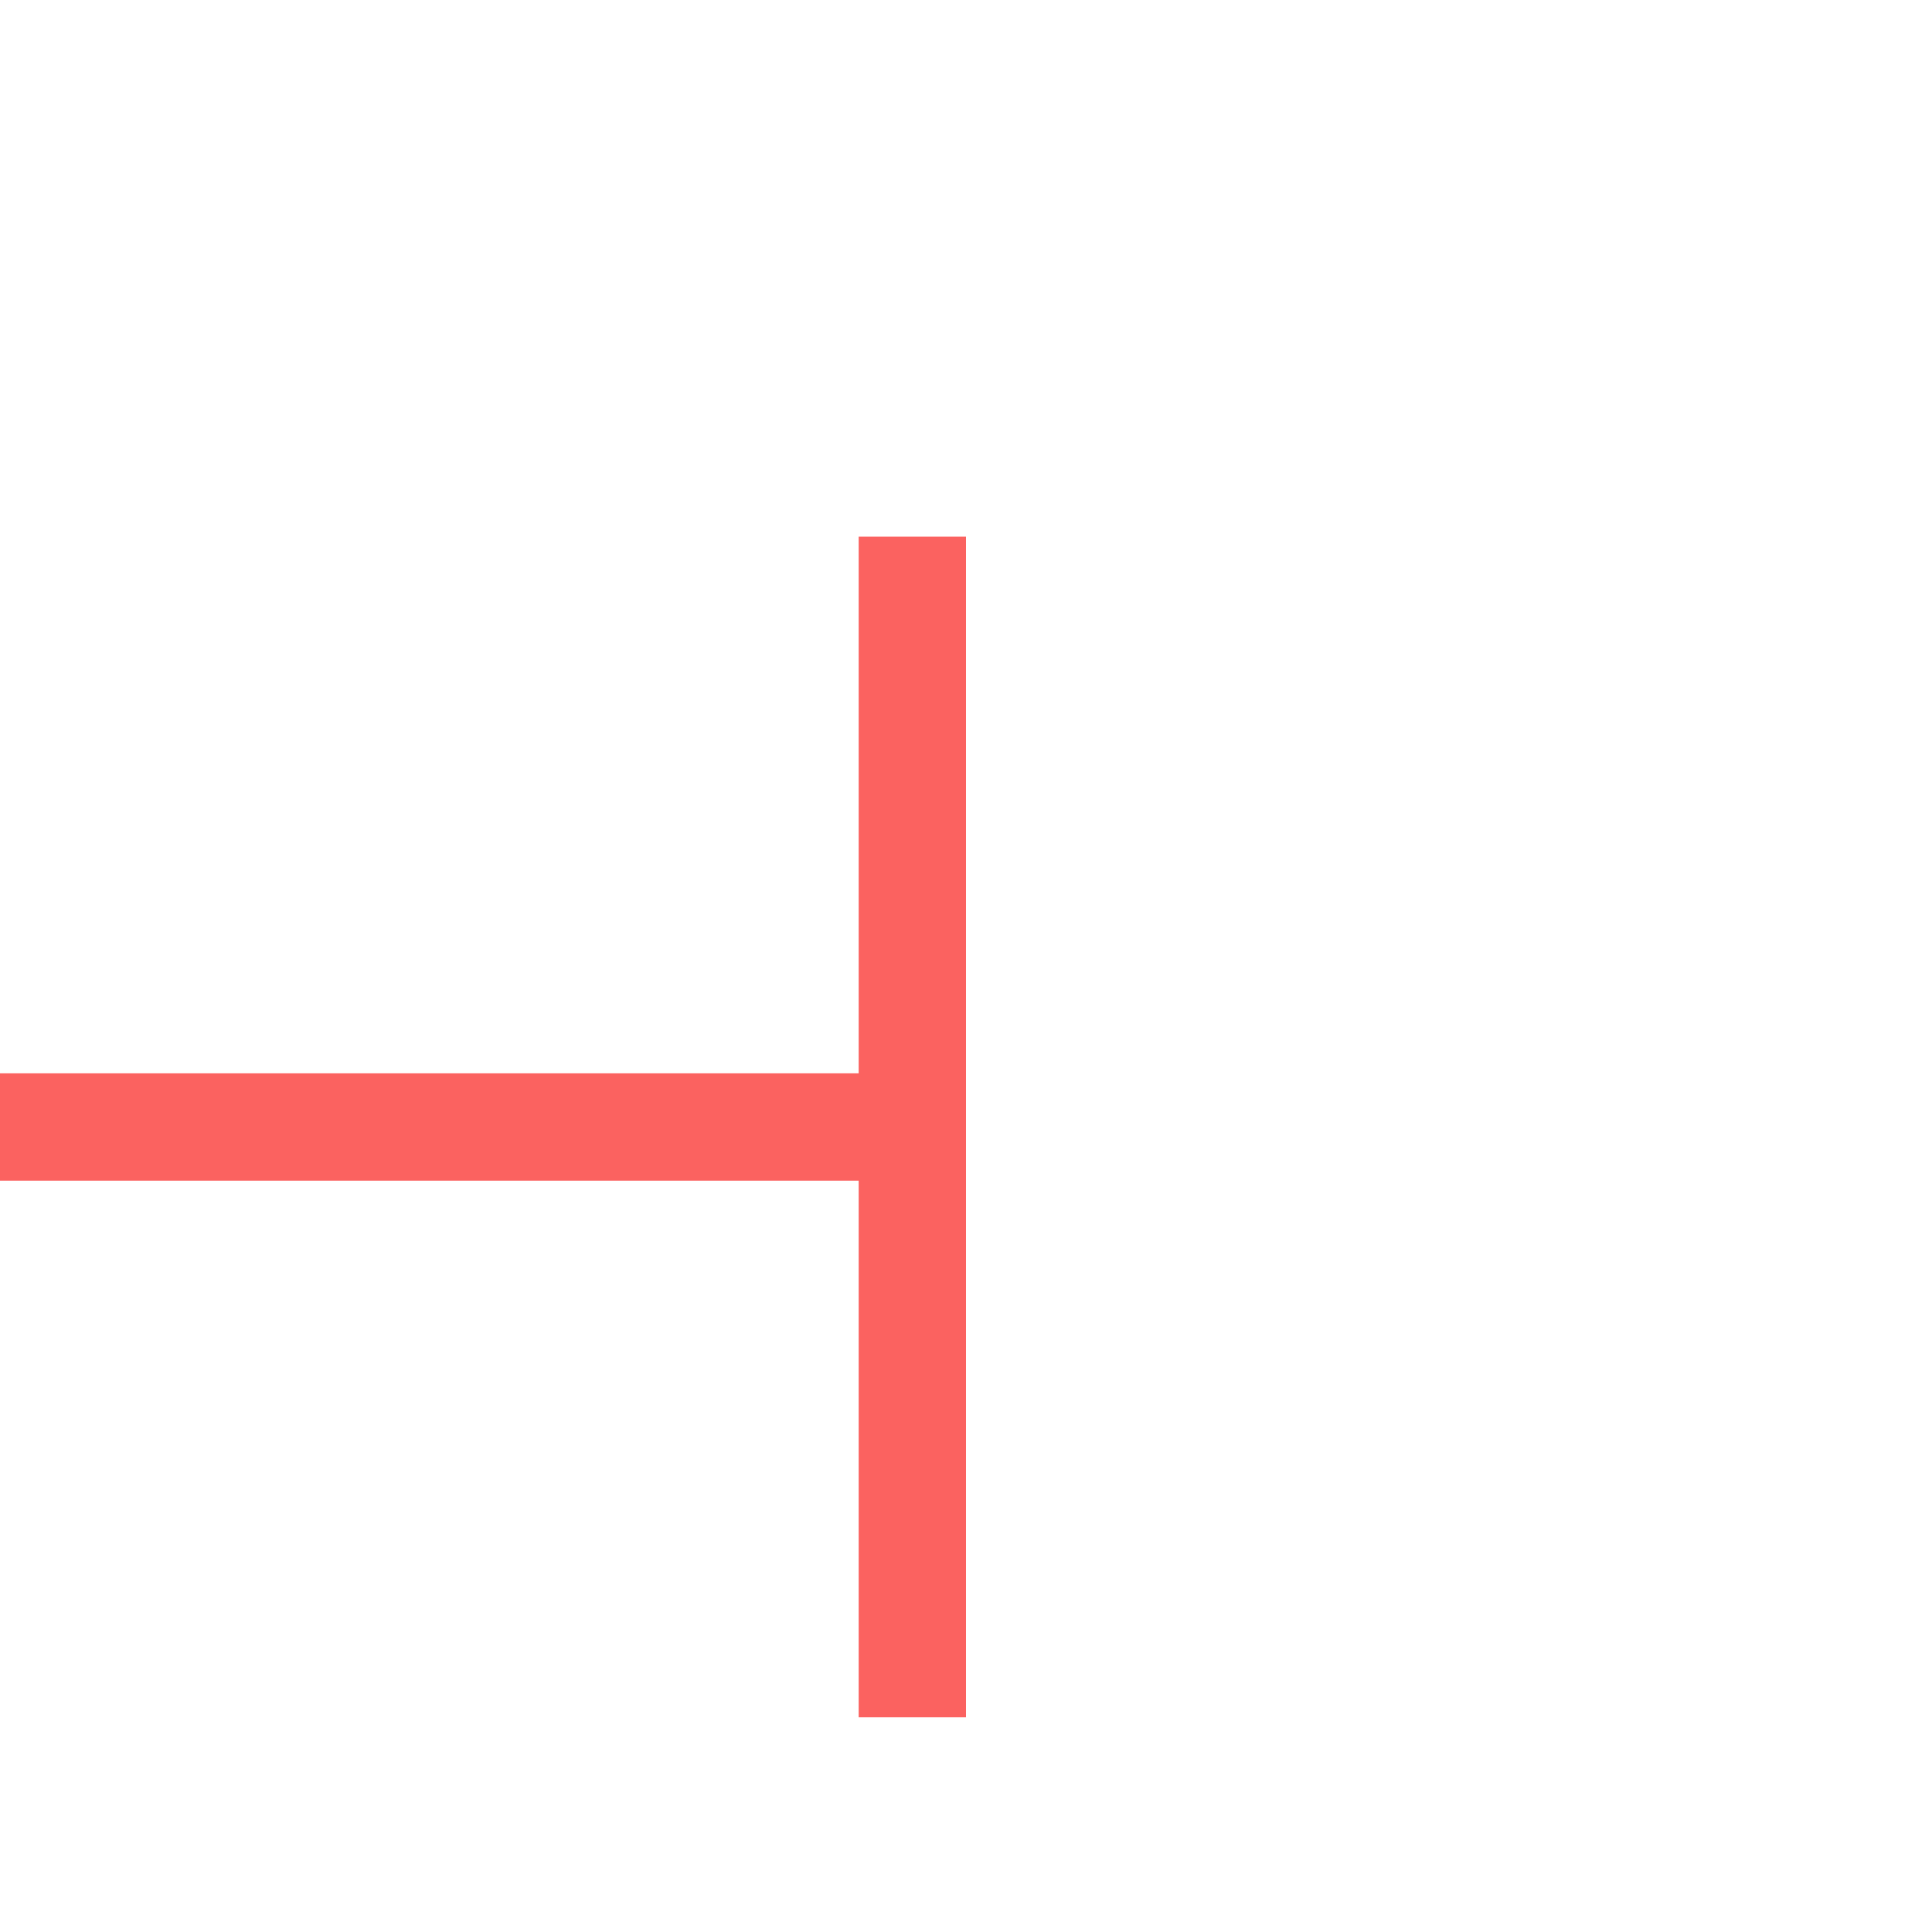
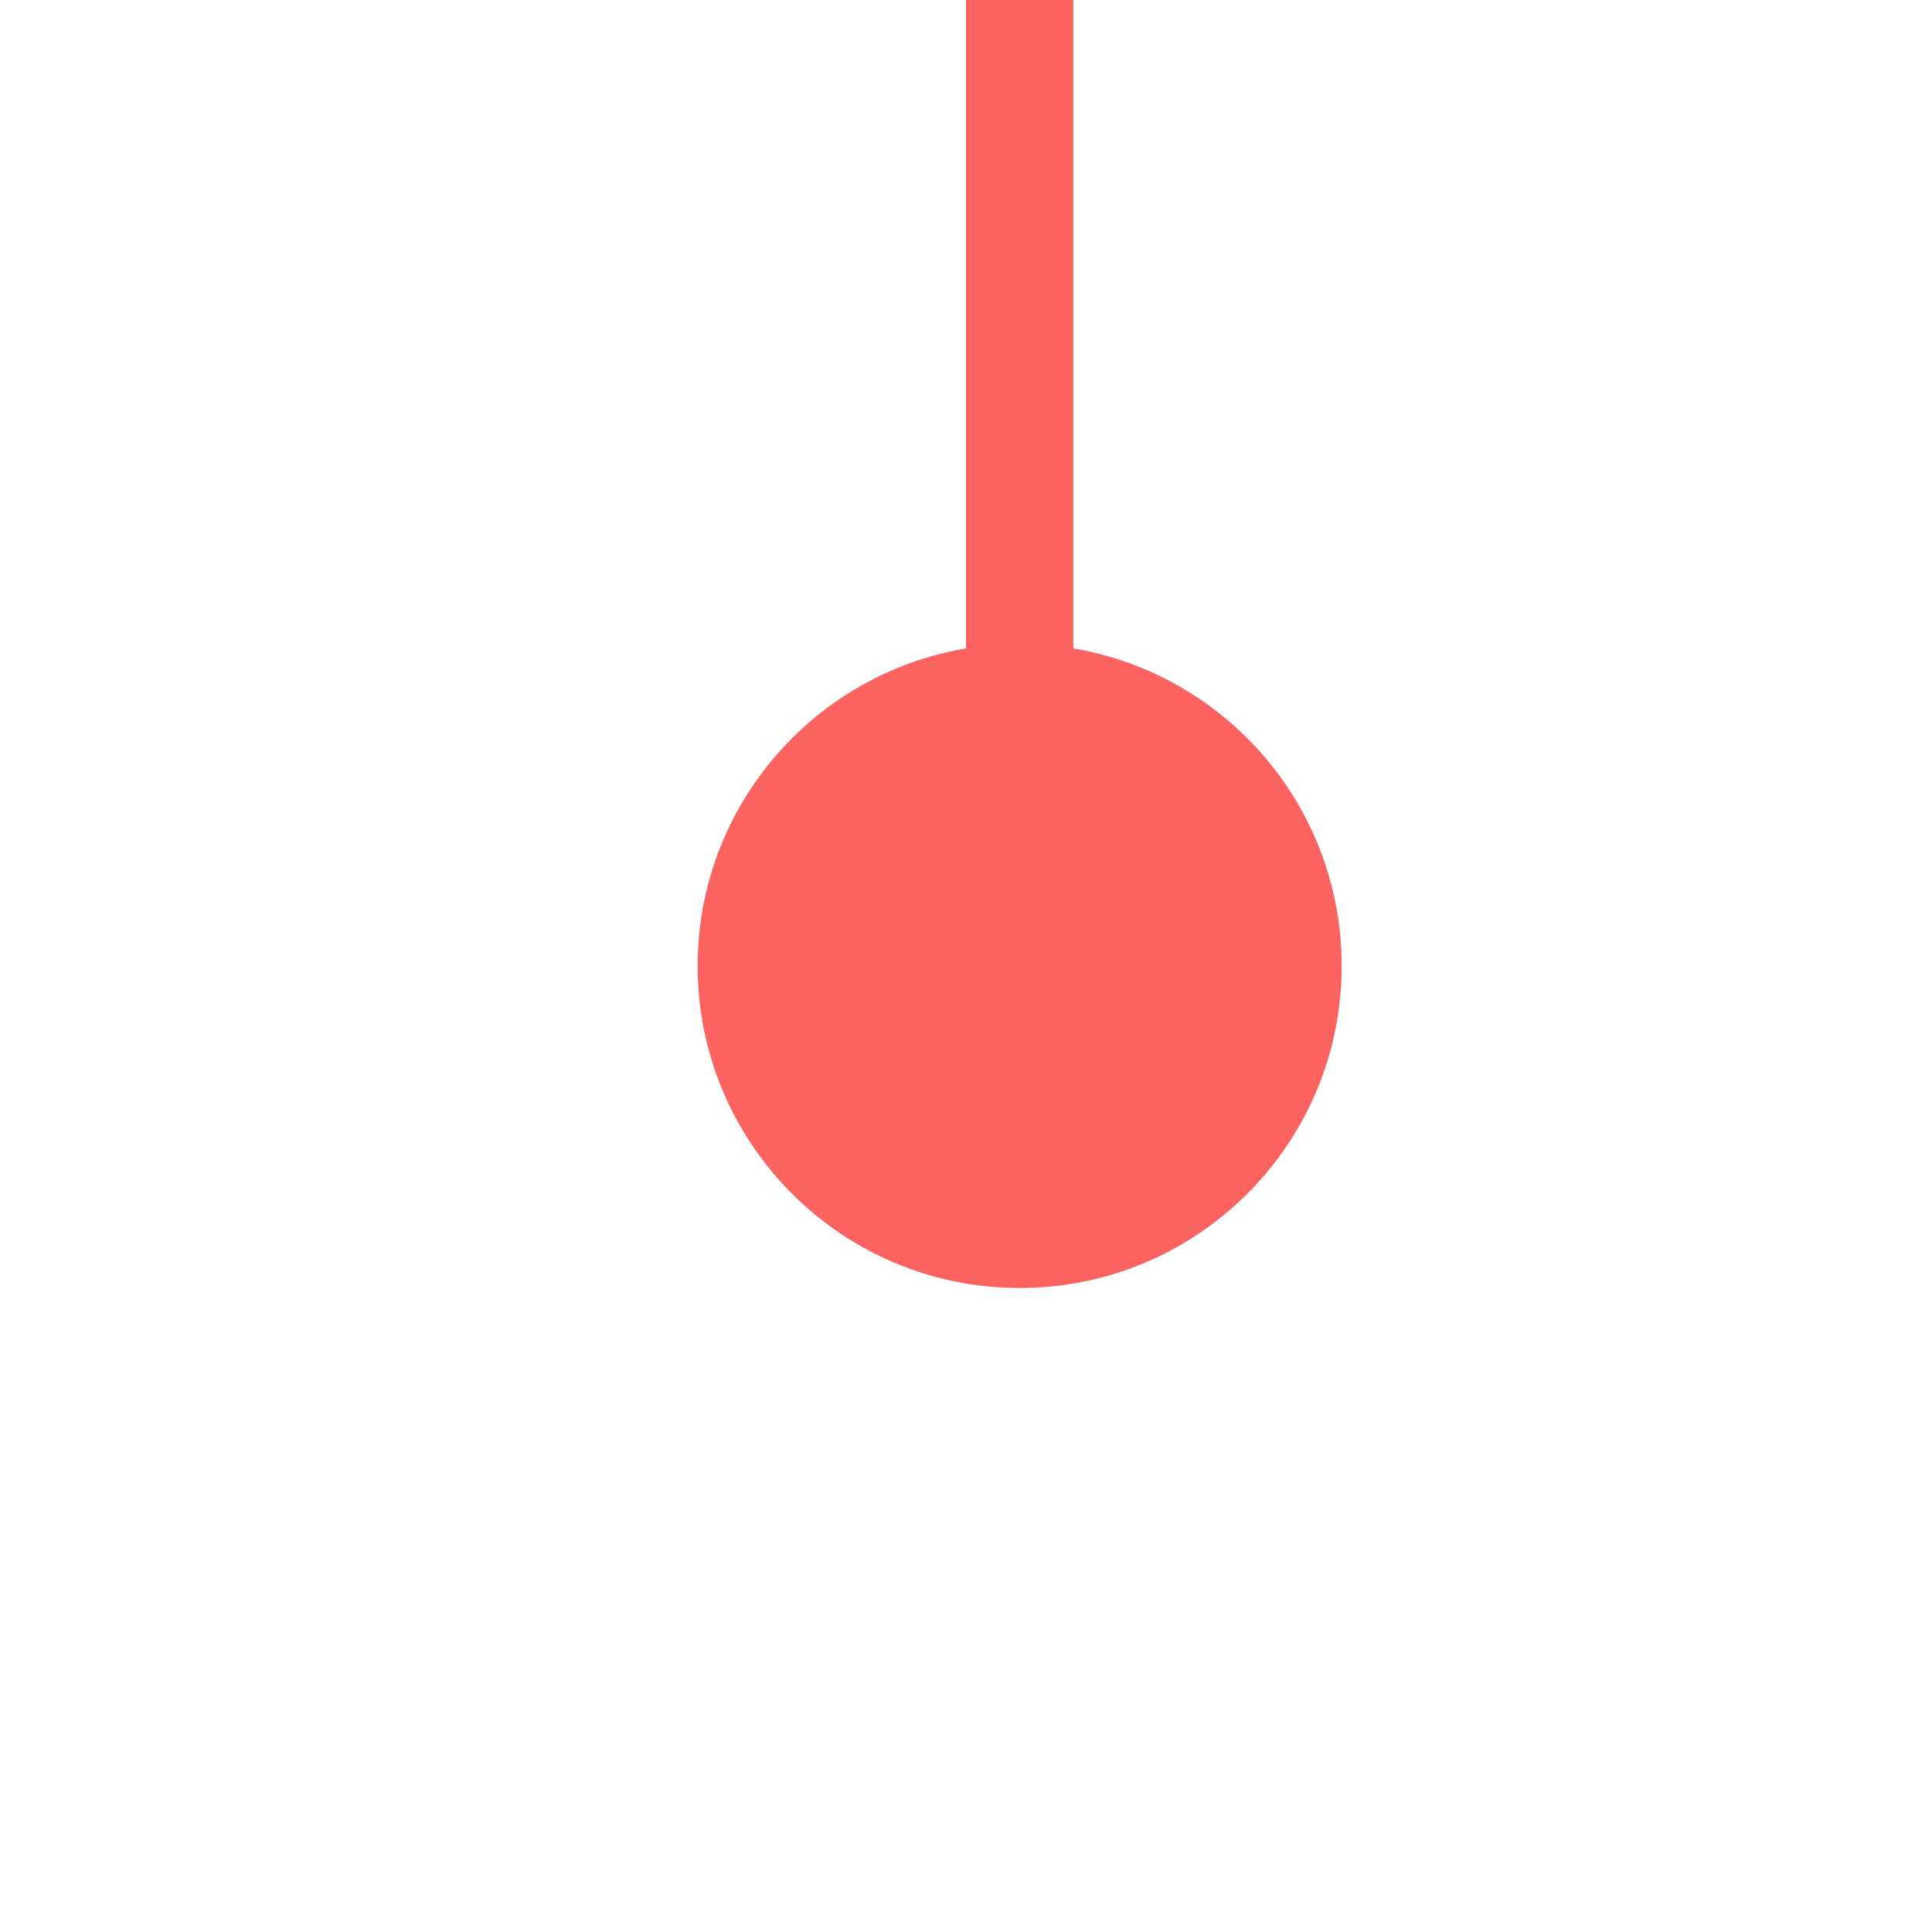
- <svg xmlns="http://www.w3.org/2000/svg" version="1.1" width="18px" height="18px" preserveAspectRatio="xMinYMid meet" viewBox="428 249  18 16">
-   <path d="M 406 258.5  L 437 258.5  " stroke-width="1" stroke="#fb6260" fill="none" />
-   <path d="M 408 255.5  A 3 3 0 0 0 405 258.5 A 3 3 0 0 0 408 261.5 A 3 3 0 0 0 411 258.5 A 3 3 0 0 0 408 255.5 Z M 436 253  L 436 264  L 437 264  L 437 253  L 436 253  Z " fill-rule="nonzero" fill="#fb6260" stroke="none" />
+ <svg xmlns="http://www.w3.org/2000/svg" version="1.1" width="18px" height="18px" preserveAspectRatio="xMinYMid meet" viewBox="299 186  18 16">
+   <path d="M 308.5 196  L 308.5 30  A 5 5 0 0 1 313.5 25.5 L 935 25.5  " stroke-width="1" stroke="#fb6260" fill="none" />
+   <path d="M 308.5 191  A 3 3 0 0 0 305.5 194 A 3 3 0 0 0 308.5 197 A 3 3 0 0 0 311.5 194 A 3 3 0 0 0 308.5 191 Z M 934 20  L 934 31  L 935 31  L 935 20  L 934 20  Z " fill-rule="nonzero" fill="#fb6260" stroke="none" />
</svg>
